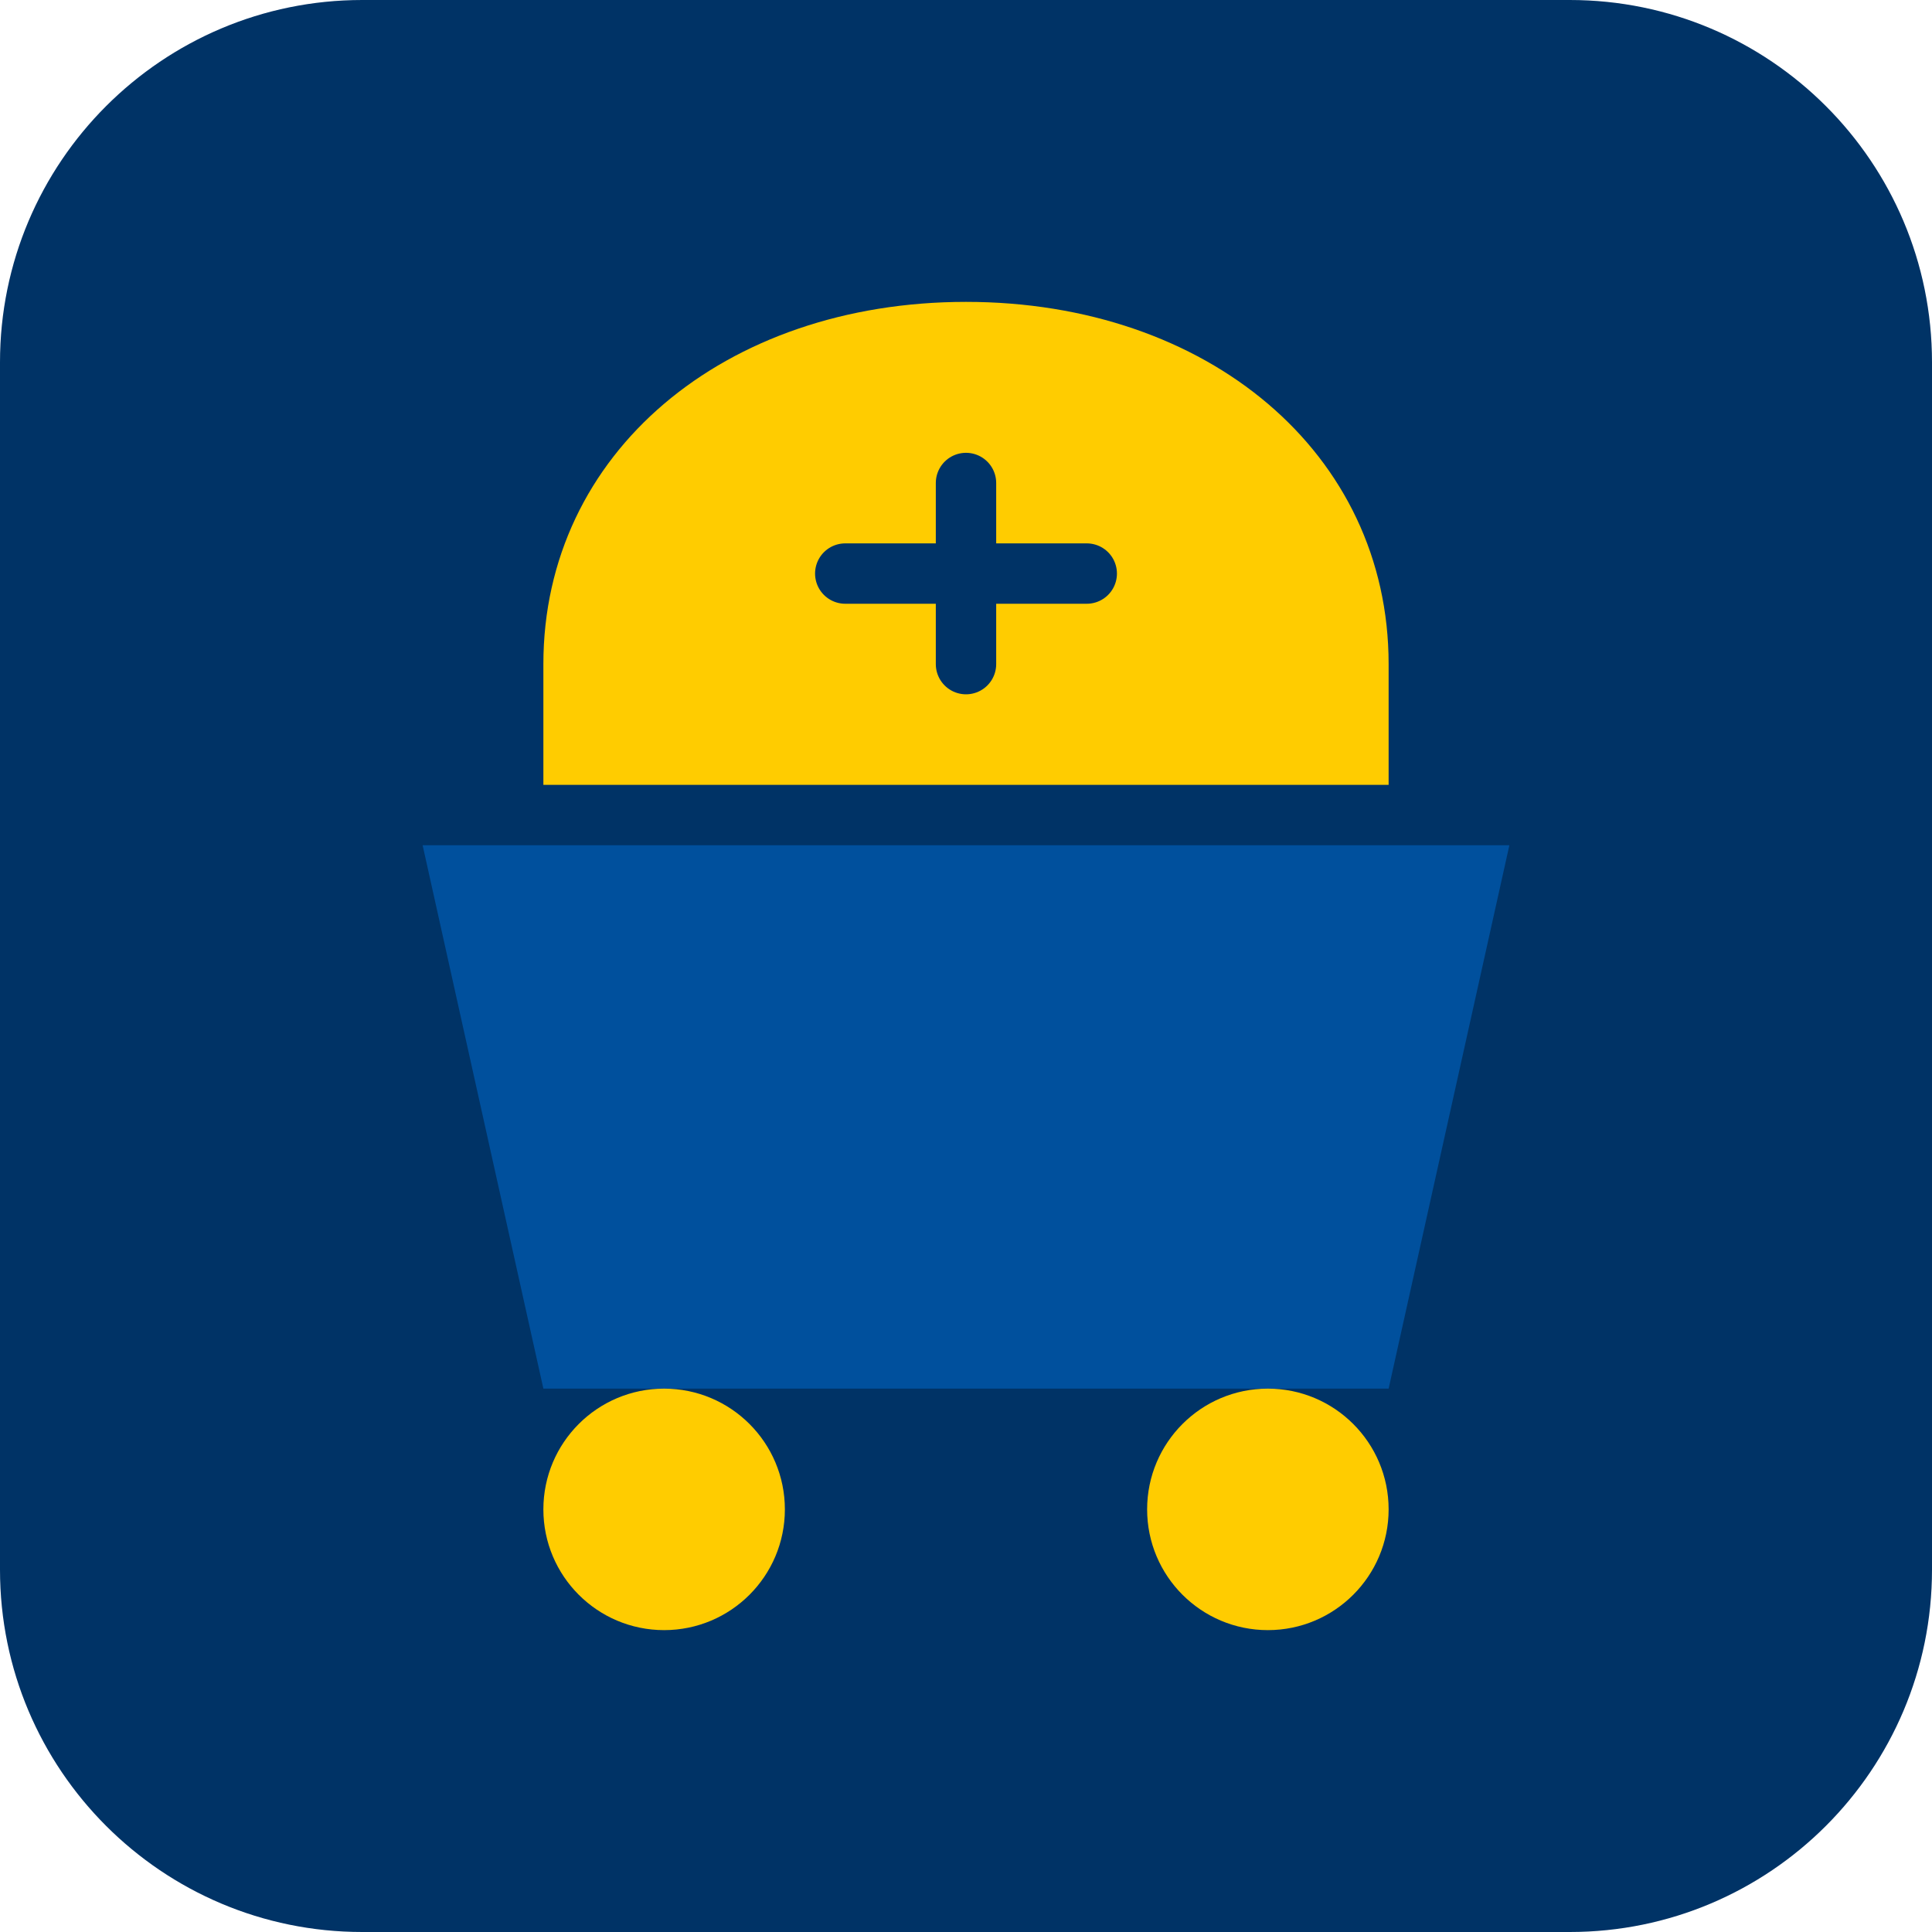
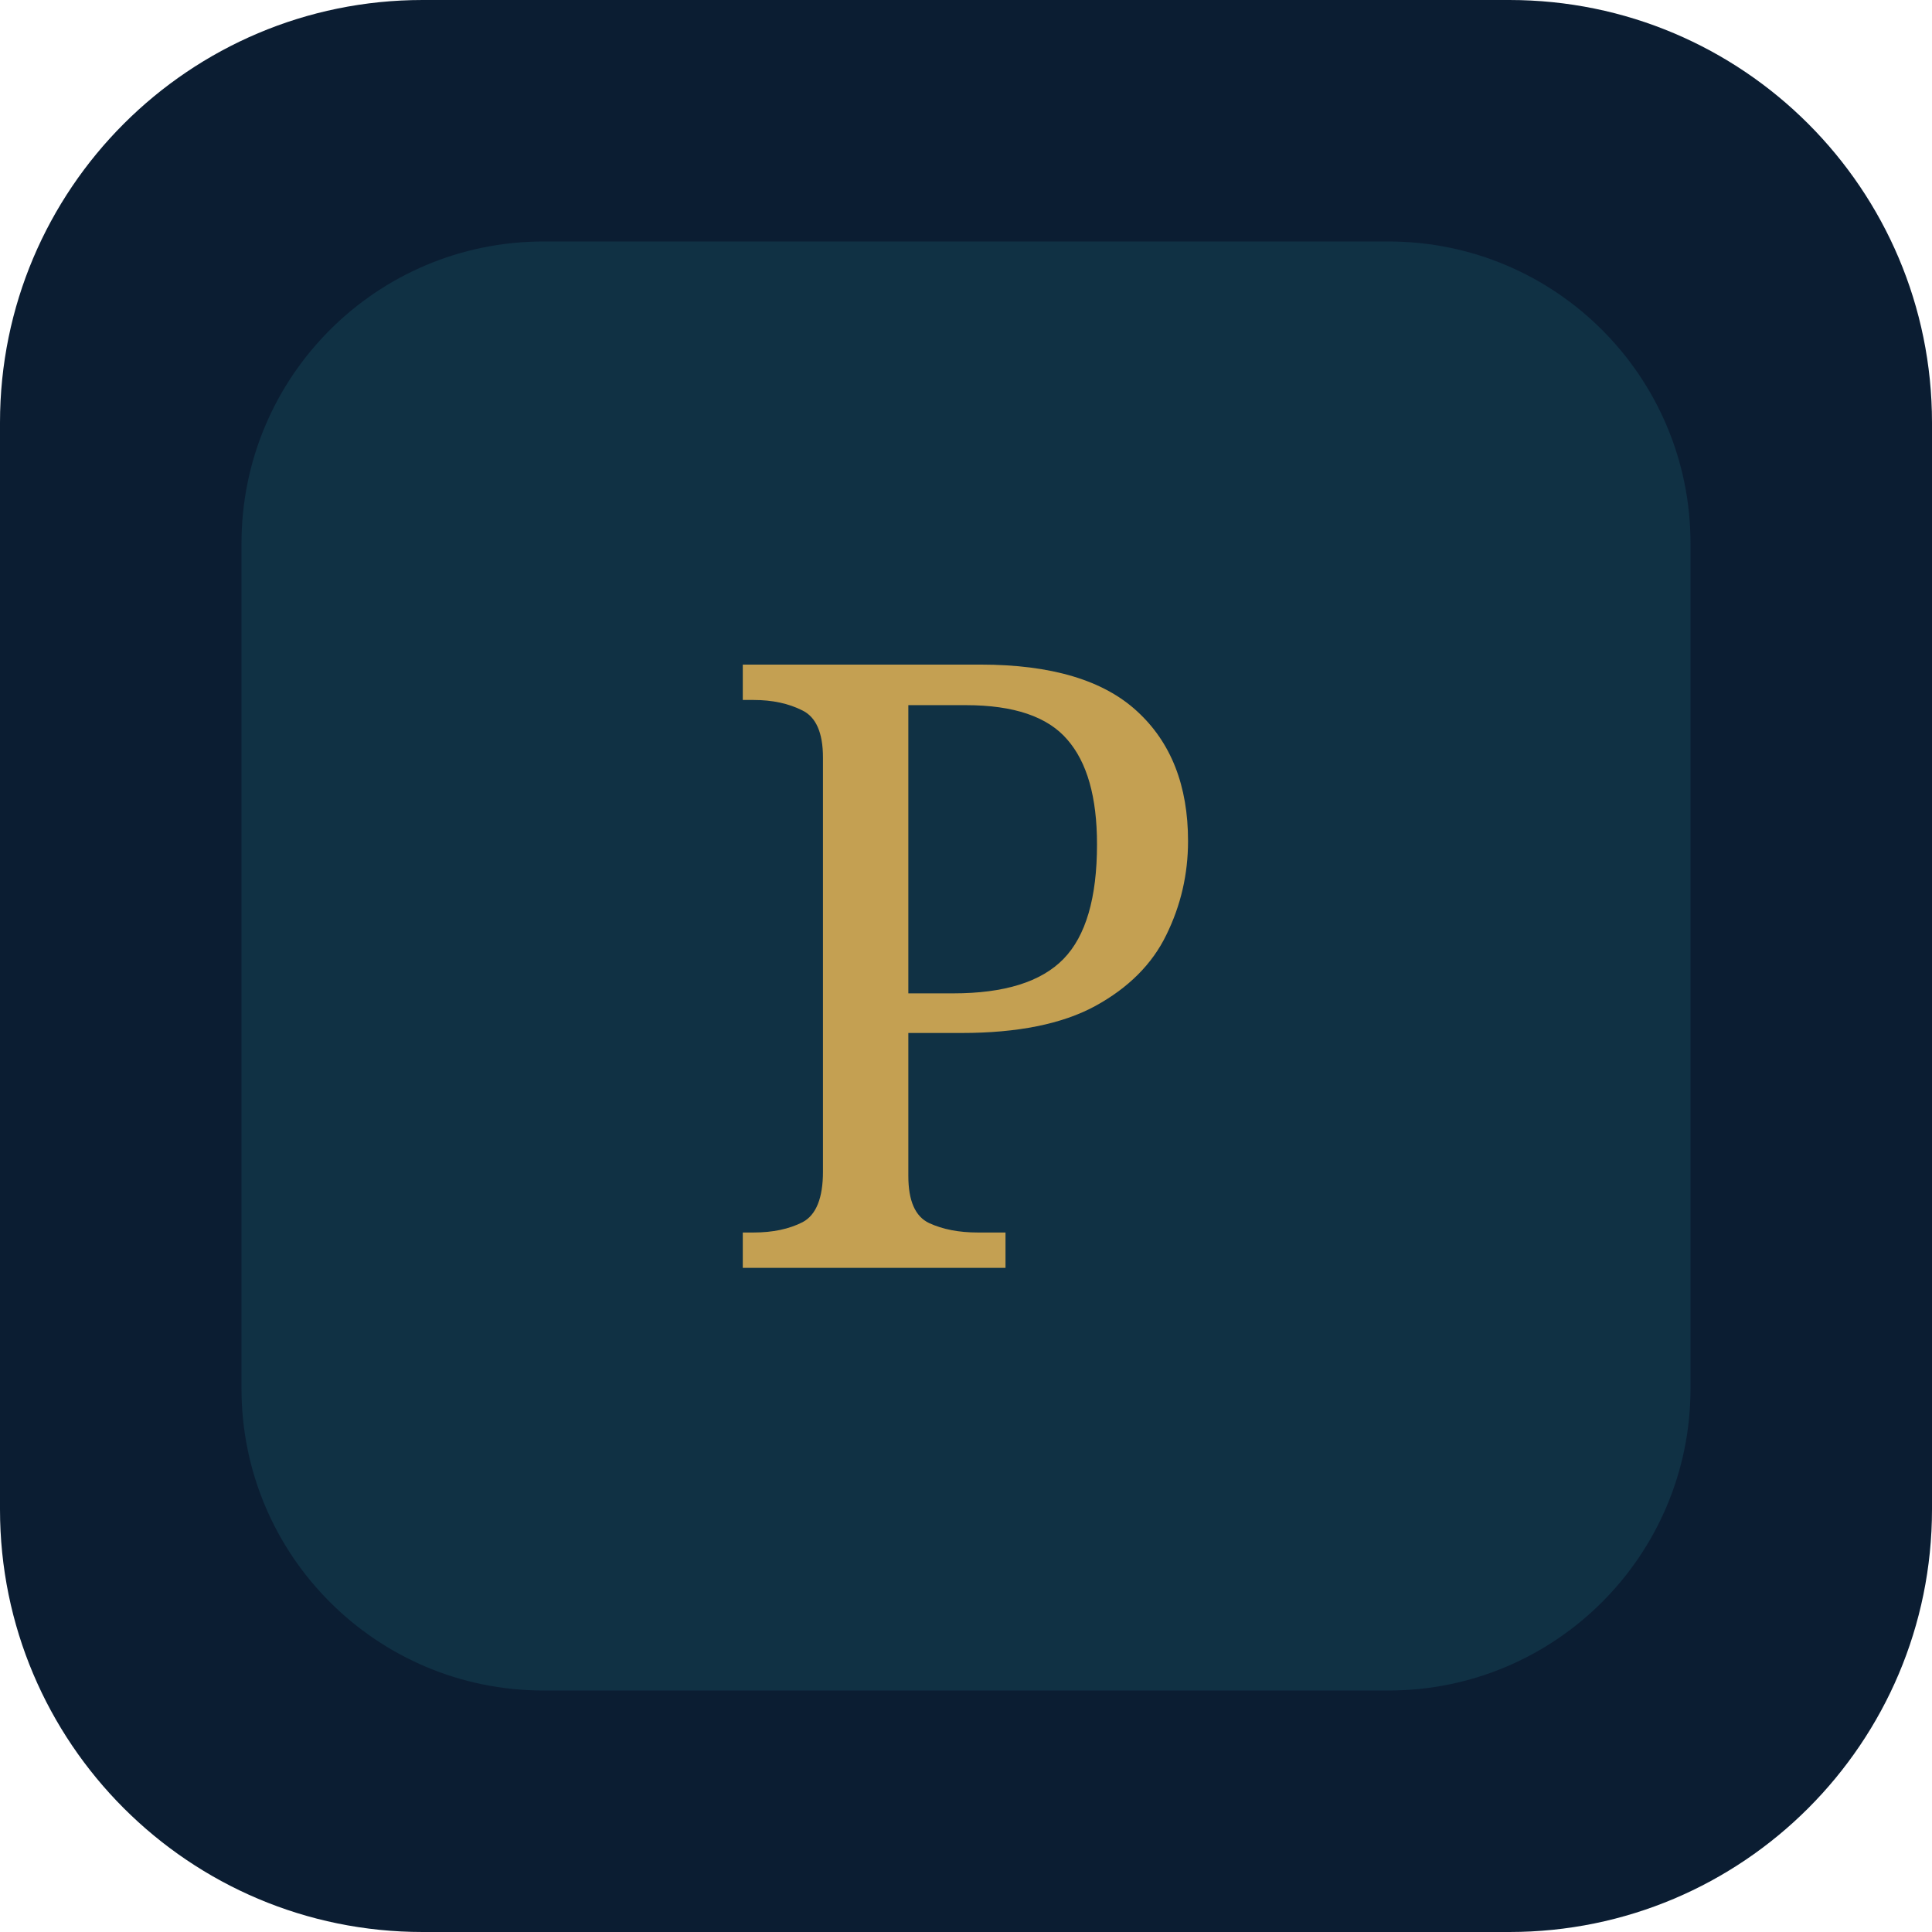
<svg xmlns="http://www.w3.org/2000/svg" viewBox="0 0 64 64" fill="none">
-   <rect width="64" height="64" rx="12" fill="#003366" />
-   <path d="M32 10c-8 0-14 5-14 12v4h28v-4c0-7-6-12-14-12z" fill="#ffcc00" />
-   <path d="M14 28h36l-4 18H18l-4-18z" fill="#00509d" />
-   <circle cx="22" cy="50" r="4" fill="#ffcc00" />
-   <circle cx="42" cy="50" r="4" fill="#ffcc00" />
-   <path d="M32 16v6M28 19h8" stroke="#003366" stroke-width="2" stroke-linecap="round" />
+   <rect width="64" height="64" rx="14" fill="#0b1d32" />
+   <rect x="8" y="8" width="48" height="48" rx="10" fill="#1e6b7c" opacity="0.25" />
+   <text x="32" y="42" text-anchor="middle" font-family="Georgia,serif" font-size="28" font-weight="400" fill="#c4a052">P</text>
</svg>
